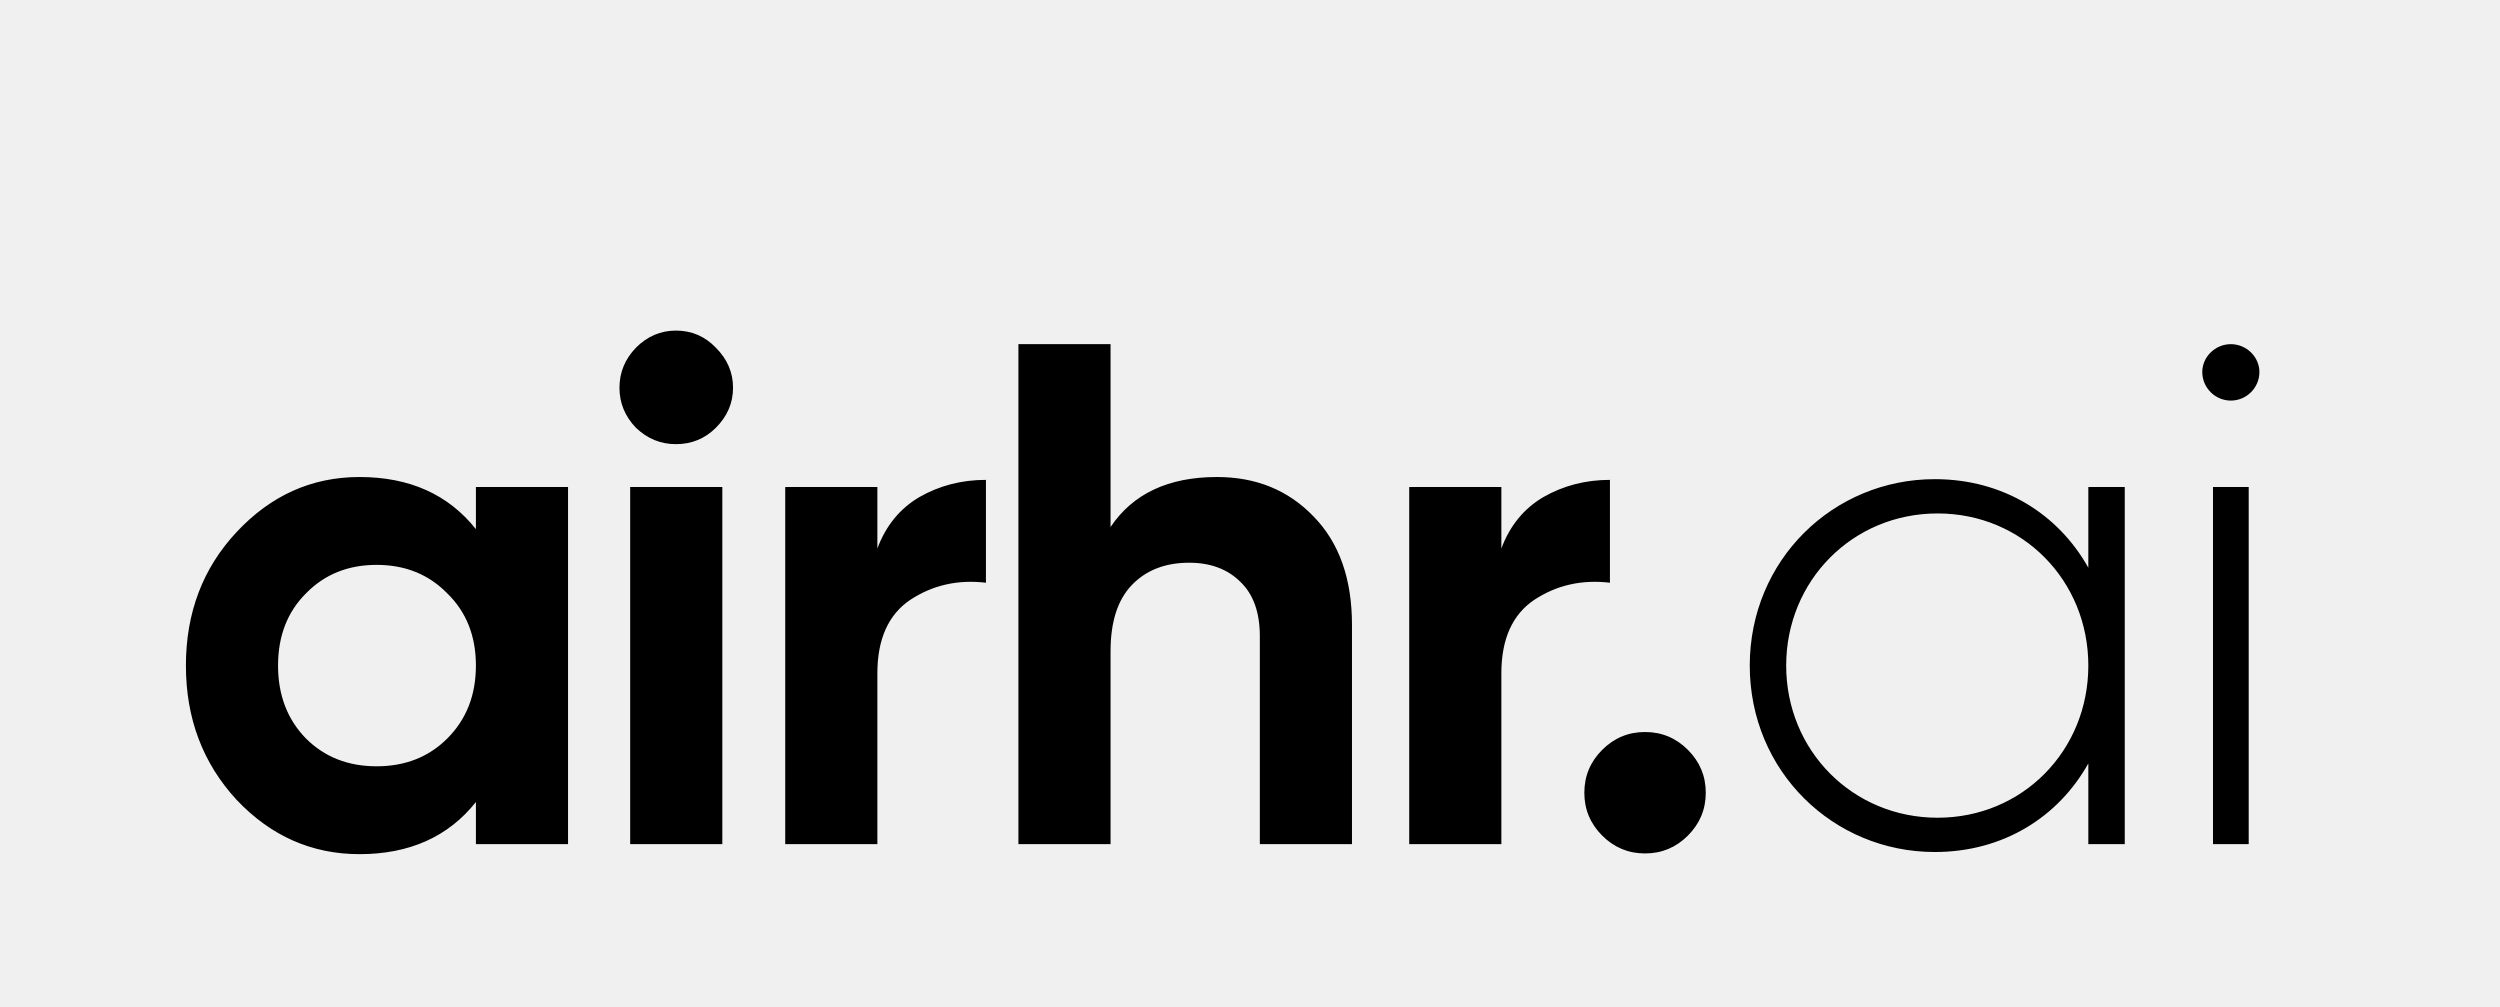
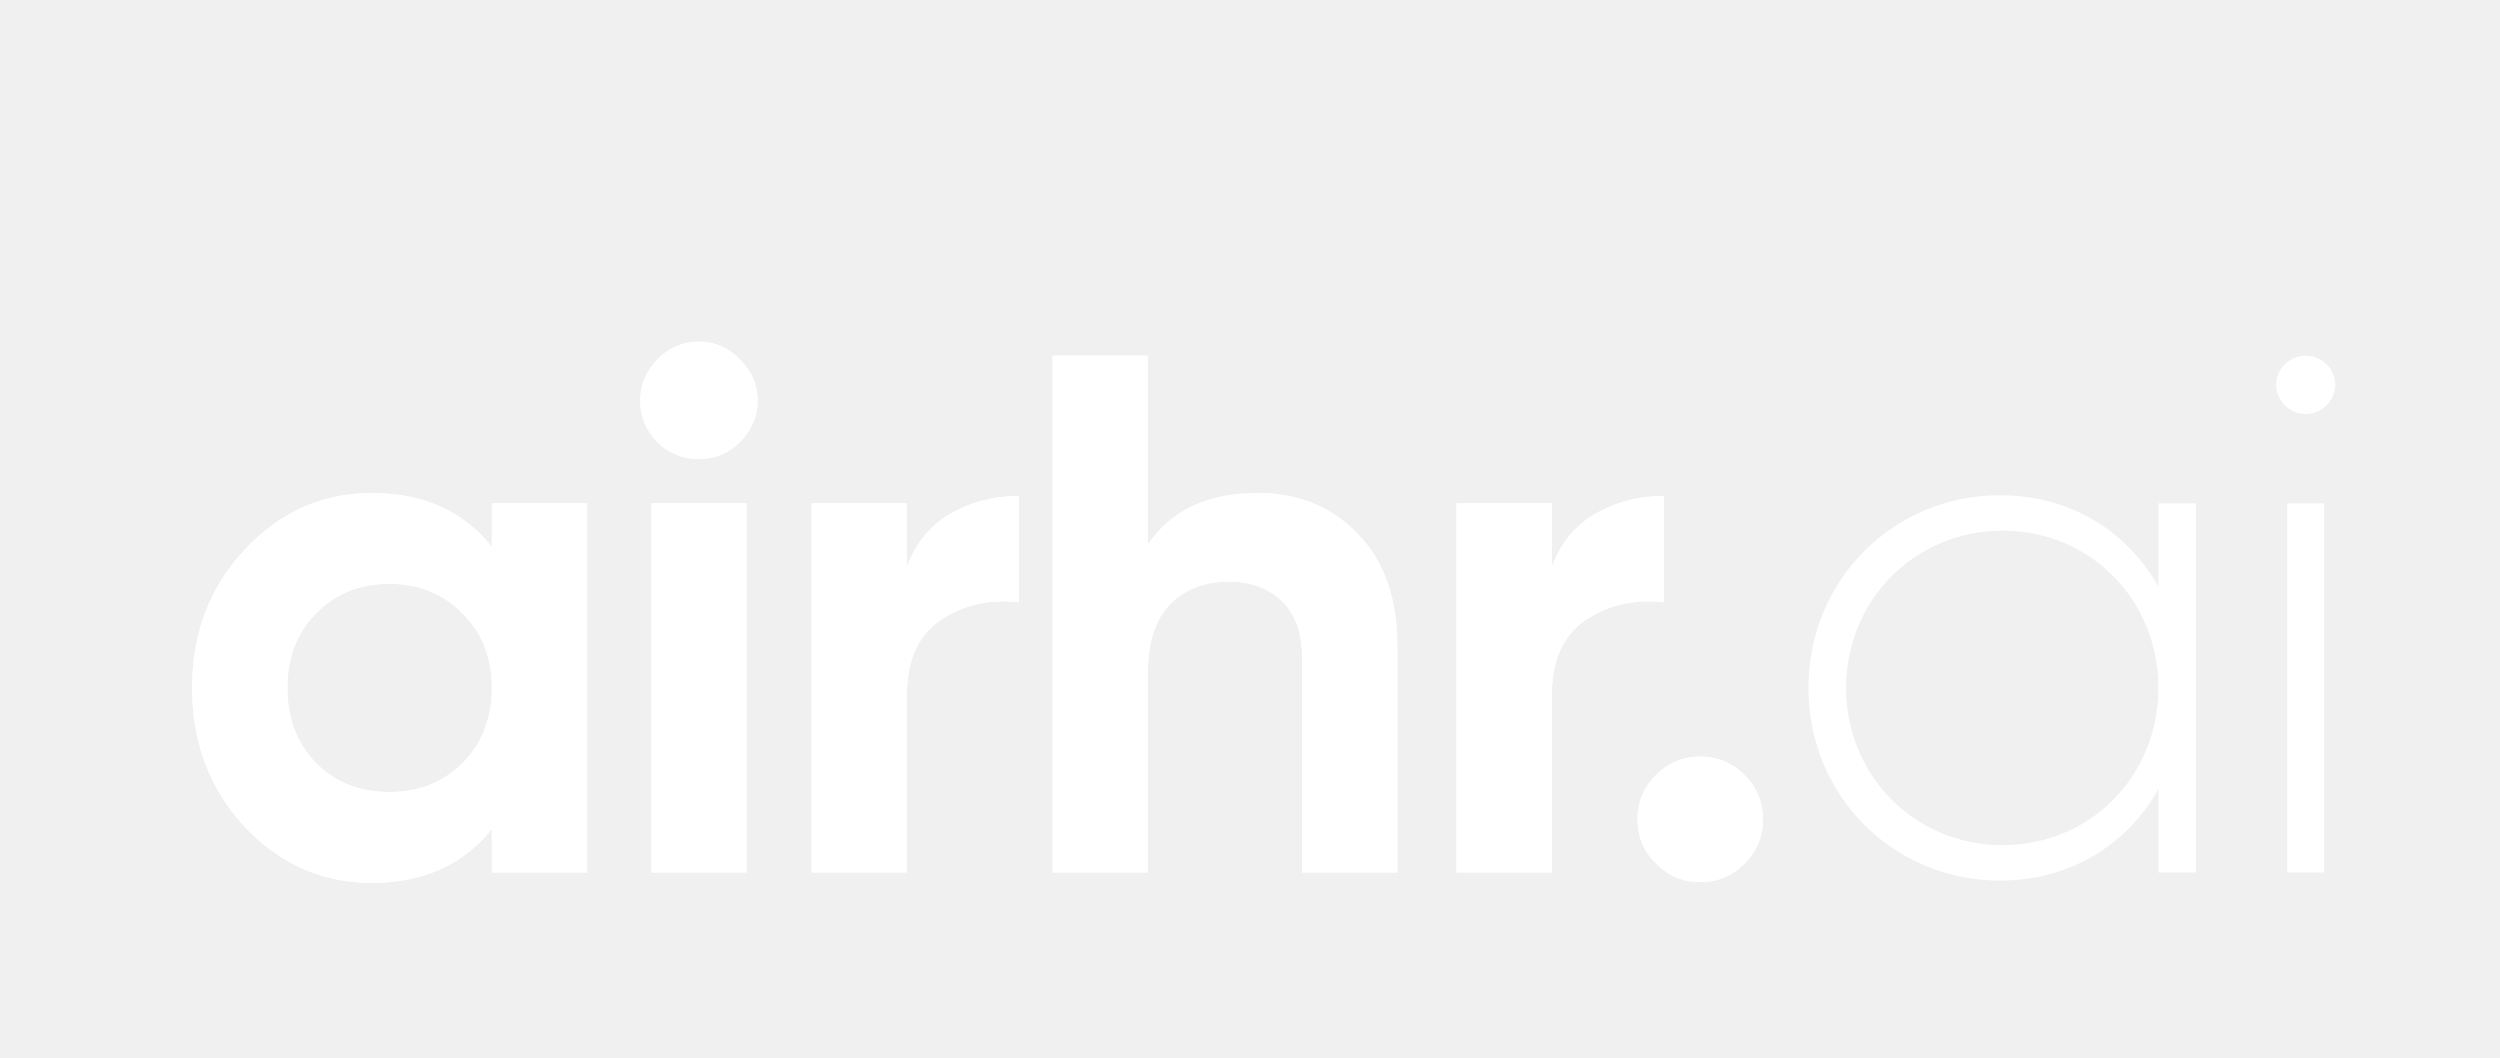
- <svg xmlns="http://www.w3.org/2000/svg" width="154" height="62" viewBox="0 0 154 62" fill="none">
-   <path d="M29.316 30H34.992V52H29.316V49.404C27.615 51.545 25.224 52.616 22.144 52.616C19.211 52.616 16.688 51.501 14.576 49.272C12.493 47.013 11.452 44.256 11.452 41C11.452 37.744 12.493 35.001 14.576 32.772C16.688 30.513 19.211 29.384 22.144 29.384C25.224 29.384 27.615 30.455 29.316 32.596V30ZM18.844 45.488C19.988 46.632 21.44 47.204 23.2 47.204C24.96 47.204 26.412 46.632 27.556 45.488C28.729 44.315 29.316 42.819 29.316 41C29.316 39.181 28.729 37.7 27.556 36.556C26.412 35.383 24.96 34.796 23.2 34.796C21.44 34.796 19.988 35.383 18.844 36.556C17.7 37.7 17.128 39.181 17.128 41C17.128 42.819 17.7 44.315 18.844 45.488ZM41.635 27.36C40.696 27.36 39.875 27.023 39.171 26.348C38.496 25.644 38.159 24.823 38.159 23.884C38.159 22.945 38.496 22.124 39.171 21.42C39.875 20.716 40.696 20.364 41.635 20.364C42.603 20.364 43.424 20.716 44.099 21.42C44.803 22.124 45.155 22.945 45.155 23.884C45.155 24.823 44.803 25.644 44.099 26.348C43.424 27.023 42.603 27.36 41.635 27.36ZM38.819 52V30H44.495V52H38.819ZM54.046 33.784C54.574 32.376 55.439 31.32 56.642 30.616C57.874 29.912 59.238 29.56 60.734 29.56V35.896C59.003 35.691 57.449 36.043 56.07 36.952C54.721 37.861 54.046 39.372 54.046 41.484V52H48.37V30H54.046V33.784ZM74.966 29.384C77.371 29.384 79.351 30.191 80.906 31.804C82.49 33.417 83.282 35.647 83.282 38.492V52H77.606V39.196C77.606 37.729 77.21 36.615 76.418 35.852C75.626 35.06 74.57 34.664 73.25 34.664C71.783 34.664 70.61 35.119 69.73 36.028C68.85 36.937 68.41 38.301 68.41 40.12V52H62.734V21.2H68.41V32.464C69.788 30.411 71.974 29.384 74.966 29.384ZM92.484 33.784C93.012 32.376 93.877 31.32 95.08 30.616C96.312 29.912 97.676 29.56 99.172 29.56V35.896C97.442 35.691 95.887 36.043 94.508 36.952C93.159 37.861 92.484 39.372 92.484 41.484V52H86.808V30H92.484V33.784ZM103.975 51.472C103.242 52.205 102.362 52.572 101.335 52.572C100.308 52.572 99.428 52.205 98.695 51.472C97.962 50.739 97.595 49.859 97.595 48.832C97.595 47.805 97.962 46.925 98.695 46.192C99.428 45.459 100.308 45.092 101.335 45.092C102.362 45.092 103.242 45.459 103.975 46.192C104.708 46.925 105.075 47.805 105.075 48.832C105.075 49.859 104.708 50.739 103.975 51.472ZM128.641 30V34.972C126.793 31.672 123.405 29.516 119.181 29.516C112.933 29.516 107.785 34.488 107.785 41C107.785 47.512 112.933 52.484 119.181 52.484C123.405 52.484 126.793 50.328 128.641 47.028V52H130.885V30H128.641ZM119.357 50.372C114.121 50.372 110.029 46.236 110.029 41C110.029 35.764 114.121 31.628 119.357 31.628C124.593 31.628 128.641 35.764 128.641 41C128.641 46.236 124.593 50.372 119.357 50.372ZM137.42 24.676C138.388 24.676 139.18 23.884 139.18 22.916C139.18 21.992 138.388 21.2 137.42 21.2C136.452 21.2 135.66 21.992 135.66 22.916C135.66 23.884 136.452 24.676 137.42 24.676ZM136.32 52H138.52V30H136.32V52Z" fill="black" />
+ <svg xmlns="http://www.w3.org/2000/svg" width="149" height="63" viewBox="0 0 149 63" fill="none">
+   <path d="M29.316 30H34.992V52H29.316V49.404C27.615 51.545 25.224 52.616 22.144 52.616C19.211 52.616 16.688 51.501 14.576 49.272C12.493 47.013 11.452 44.256 11.452 41C11.452 37.744 12.493 35.001 14.576 32.772C16.688 30.513 19.211 29.384 22.144 29.384C25.224 29.384 27.615 30.455 29.316 32.596V30ZM18.844 45.488C19.988 46.632 21.44 47.204 23.2 47.204C24.96 47.204 26.412 46.632 27.556 45.488C28.729 44.315 29.316 42.819 29.316 41C29.316 39.181 28.729 37.7 27.556 36.556C26.412 35.383 24.96 34.796 23.2 34.796C21.44 34.796 19.988 35.383 18.844 36.556C17.7 37.7 17.128 39.181 17.128 41C17.128 42.819 17.7 44.315 18.844 45.488ZM41.635 27.36C40.696 27.36 39.875 27.023 39.171 26.348C38.496 25.644 38.159 24.823 38.159 23.884C38.159 22.945 38.496 22.124 39.171 21.42C39.875 20.716 40.696 20.364 41.635 20.364C42.603 20.364 43.424 20.716 44.099 21.42C44.803 22.124 45.155 22.945 45.155 23.884C45.155 24.823 44.803 25.644 44.099 26.348C43.424 27.023 42.603 27.36 41.635 27.36ZM38.819 52V30H44.495V52H38.819ZM54.046 33.784C54.574 32.376 55.439 31.32 56.642 30.616C57.874 29.912 59.238 29.56 60.734 29.56V35.896C59.003 35.691 57.449 36.043 56.07 36.952C54.721 37.861 54.046 39.372 54.046 41.484V52H48.37V30H54.046V33.784ZM74.966 29.384C77.371 29.384 79.351 30.191 80.906 31.804C82.49 33.417 83.282 35.647 83.282 38.492V52H77.606V39.196C77.606 37.729 77.21 36.615 76.418 35.852C75.626 35.06 74.57 34.664 73.25 34.664C71.783 34.664 70.61 35.119 69.73 36.028C68.85 36.937 68.41 38.301 68.41 40.12V52H62.734V21.2H68.41V32.464C69.788 30.411 71.974 29.384 74.966 29.384ZM92.484 33.784C93.012 32.376 93.877 31.32 95.08 30.616C96.312 29.912 97.676 29.56 99.172 29.56V35.896C97.442 35.691 95.887 36.043 94.508 36.952C93.159 37.861 92.484 39.372 92.484 41.484V52H86.808V30H92.484V33.784ZM103.975 51.472C103.242 52.205 102.362 52.572 101.335 52.572C100.308 52.572 99.428 52.205 98.695 51.472C97.962 50.739 97.595 49.859 97.595 48.832C97.595 47.805 97.962 46.925 98.695 46.192C99.428 45.459 100.308 45.092 101.335 45.092C102.362 45.092 103.242 45.459 103.975 46.192C104.708 46.925 105.075 47.805 105.075 48.832C105.075 49.859 104.708 50.739 103.975 51.472Z" fill="white" />
+   <path d="M29.316 30H34.992V52H29.316V49.404C27.615 51.545 25.224 52.616 22.144 52.616C19.211 52.616 16.688 51.501 14.576 49.272C12.493 47.013 11.452 44.256 11.452 41C11.452 37.744 12.493 35.001 14.576 32.772C16.688 30.513 19.211 29.384 22.144 29.384C25.224 29.384 27.615 30.455 29.316 32.596V30ZM18.844 45.488C19.988 46.632 21.44 47.204 23.2 47.204C24.96 47.204 26.412 46.632 27.556 45.488C28.729 44.315 29.316 42.819 29.316 41C29.316 39.181 28.729 37.7 27.556 36.556C26.412 35.383 24.96 34.796 23.2 34.796C21.44 34.796 19.988 35.383 18.844 36.556C17.7 37.7 17.128 39.181 17.128 41C17.128 42.819 17.7 44.315 18.844 45.488ZM41.635 27.36C40.696 27.36 39.875 27.023 39.171 26.348C38.496 25.644 38.159 24.823 38.159 23.884C38.159 22.945 38.496 22.124 39.171 21.42C39.875 20.716 40.696 20.364 41.635 20.364C42.603 20.364 43.424 20.716 44.099 21.42C44.803 22.124 45.155 22.945 45.155 23.884C45.155 24.823 44.803 25.644 44.099 26.348C43.424 27.023 42.603 27.36 41.635 27.36ZM38.819 52V30H44.495V52H38.819ZM54.046 33.784C54.574 32.376 55.439 31.32 56.642 30.616C57.874 29.912 59.238 29.56 60.734 29.56V35.896C59.003 35.691 57.449 36.043 56.07 36.952C54.721 37.861 54.046 39.372 54.046 41.484V52H48.37V30H54.046V33.784ZM74.966 29.384C77.371 29.384 79.351 30.191 80.906 31.804C82.49 33.417 83.282 35.647 83.282 38.492V52H77.606V39.196C77.606 37.729 77.21 36.615 76.418 35.852C75.626 35.06 74.57 34.664 73.25 34.664C71.783 34.664 70.61 35.119 69.73 36.028C68.85 36.937 68.41 38.301 68.41 40.12V52H62.734V21.2H68.41V32.464C69.788 30.411 71.974 29.384 74.966 29.384ZM92.484 33.784C93.012 32.376 93.877 31.32 95.08 30.616C96.312 29.912 97.676 29.56 99.172 29.56V35.896C97.442 35.691 95.887 36.043 94.508 36.952C93.159 37.861 92.484 39.372 92.484 41.484V52H86.808V30H92.484V33.784ZM103.975 51.472C103.242 52.205 102.362 52.572 101.335 52.572C100.308 52.572 99.428 52.205 98.695 51.472C97.962 50.739 97.595 49.859 97.595 48.832C97.595 47.805 97.962 46.925 98.695 46.192C99.428 45.459 100.308 45.092 101.335 45.092C102.362 45.092 103.242 45.459 103.975 46.192C104.708 46.925 105.075 47.805 105.075 48.832C105.075 49.859 104.708 50.739 103.975 51.472Z" fill="white" />
+   <path d="M128.641 30V34.972C126.793 31.672 123.405 29.516 119.181 29.516C112.933 29.516 107.785 34.488 107.785 41C107.785 47.512 112.933 52.484 119.181 52.484C123.405 52.484 126.793 50.328 128.641 47.028V52H130.885V30H128.641ZM119.357 50.372C114.121 50.372 110.029 46.236 110.029 41C110.029 35.764 114.121 31.628 119.357 31.628C124.593 31.628 128.641 35.764 128.641 41C128.641 46.236 124.593 50.372 119.357 50.372ZM137.42 24.676C138.388 24.676 139.18 23.884 139.18 22.916C139.18 21.992 138.388 21.2 137.42 21.2C136.452 21.2 135.66 21.992 135.66 22.916C135.66 23.884 136.452 24.676 137.42 24.676ZM136.32 52H138.52V30H136.32V52Z" fill="white" />
</svg>
